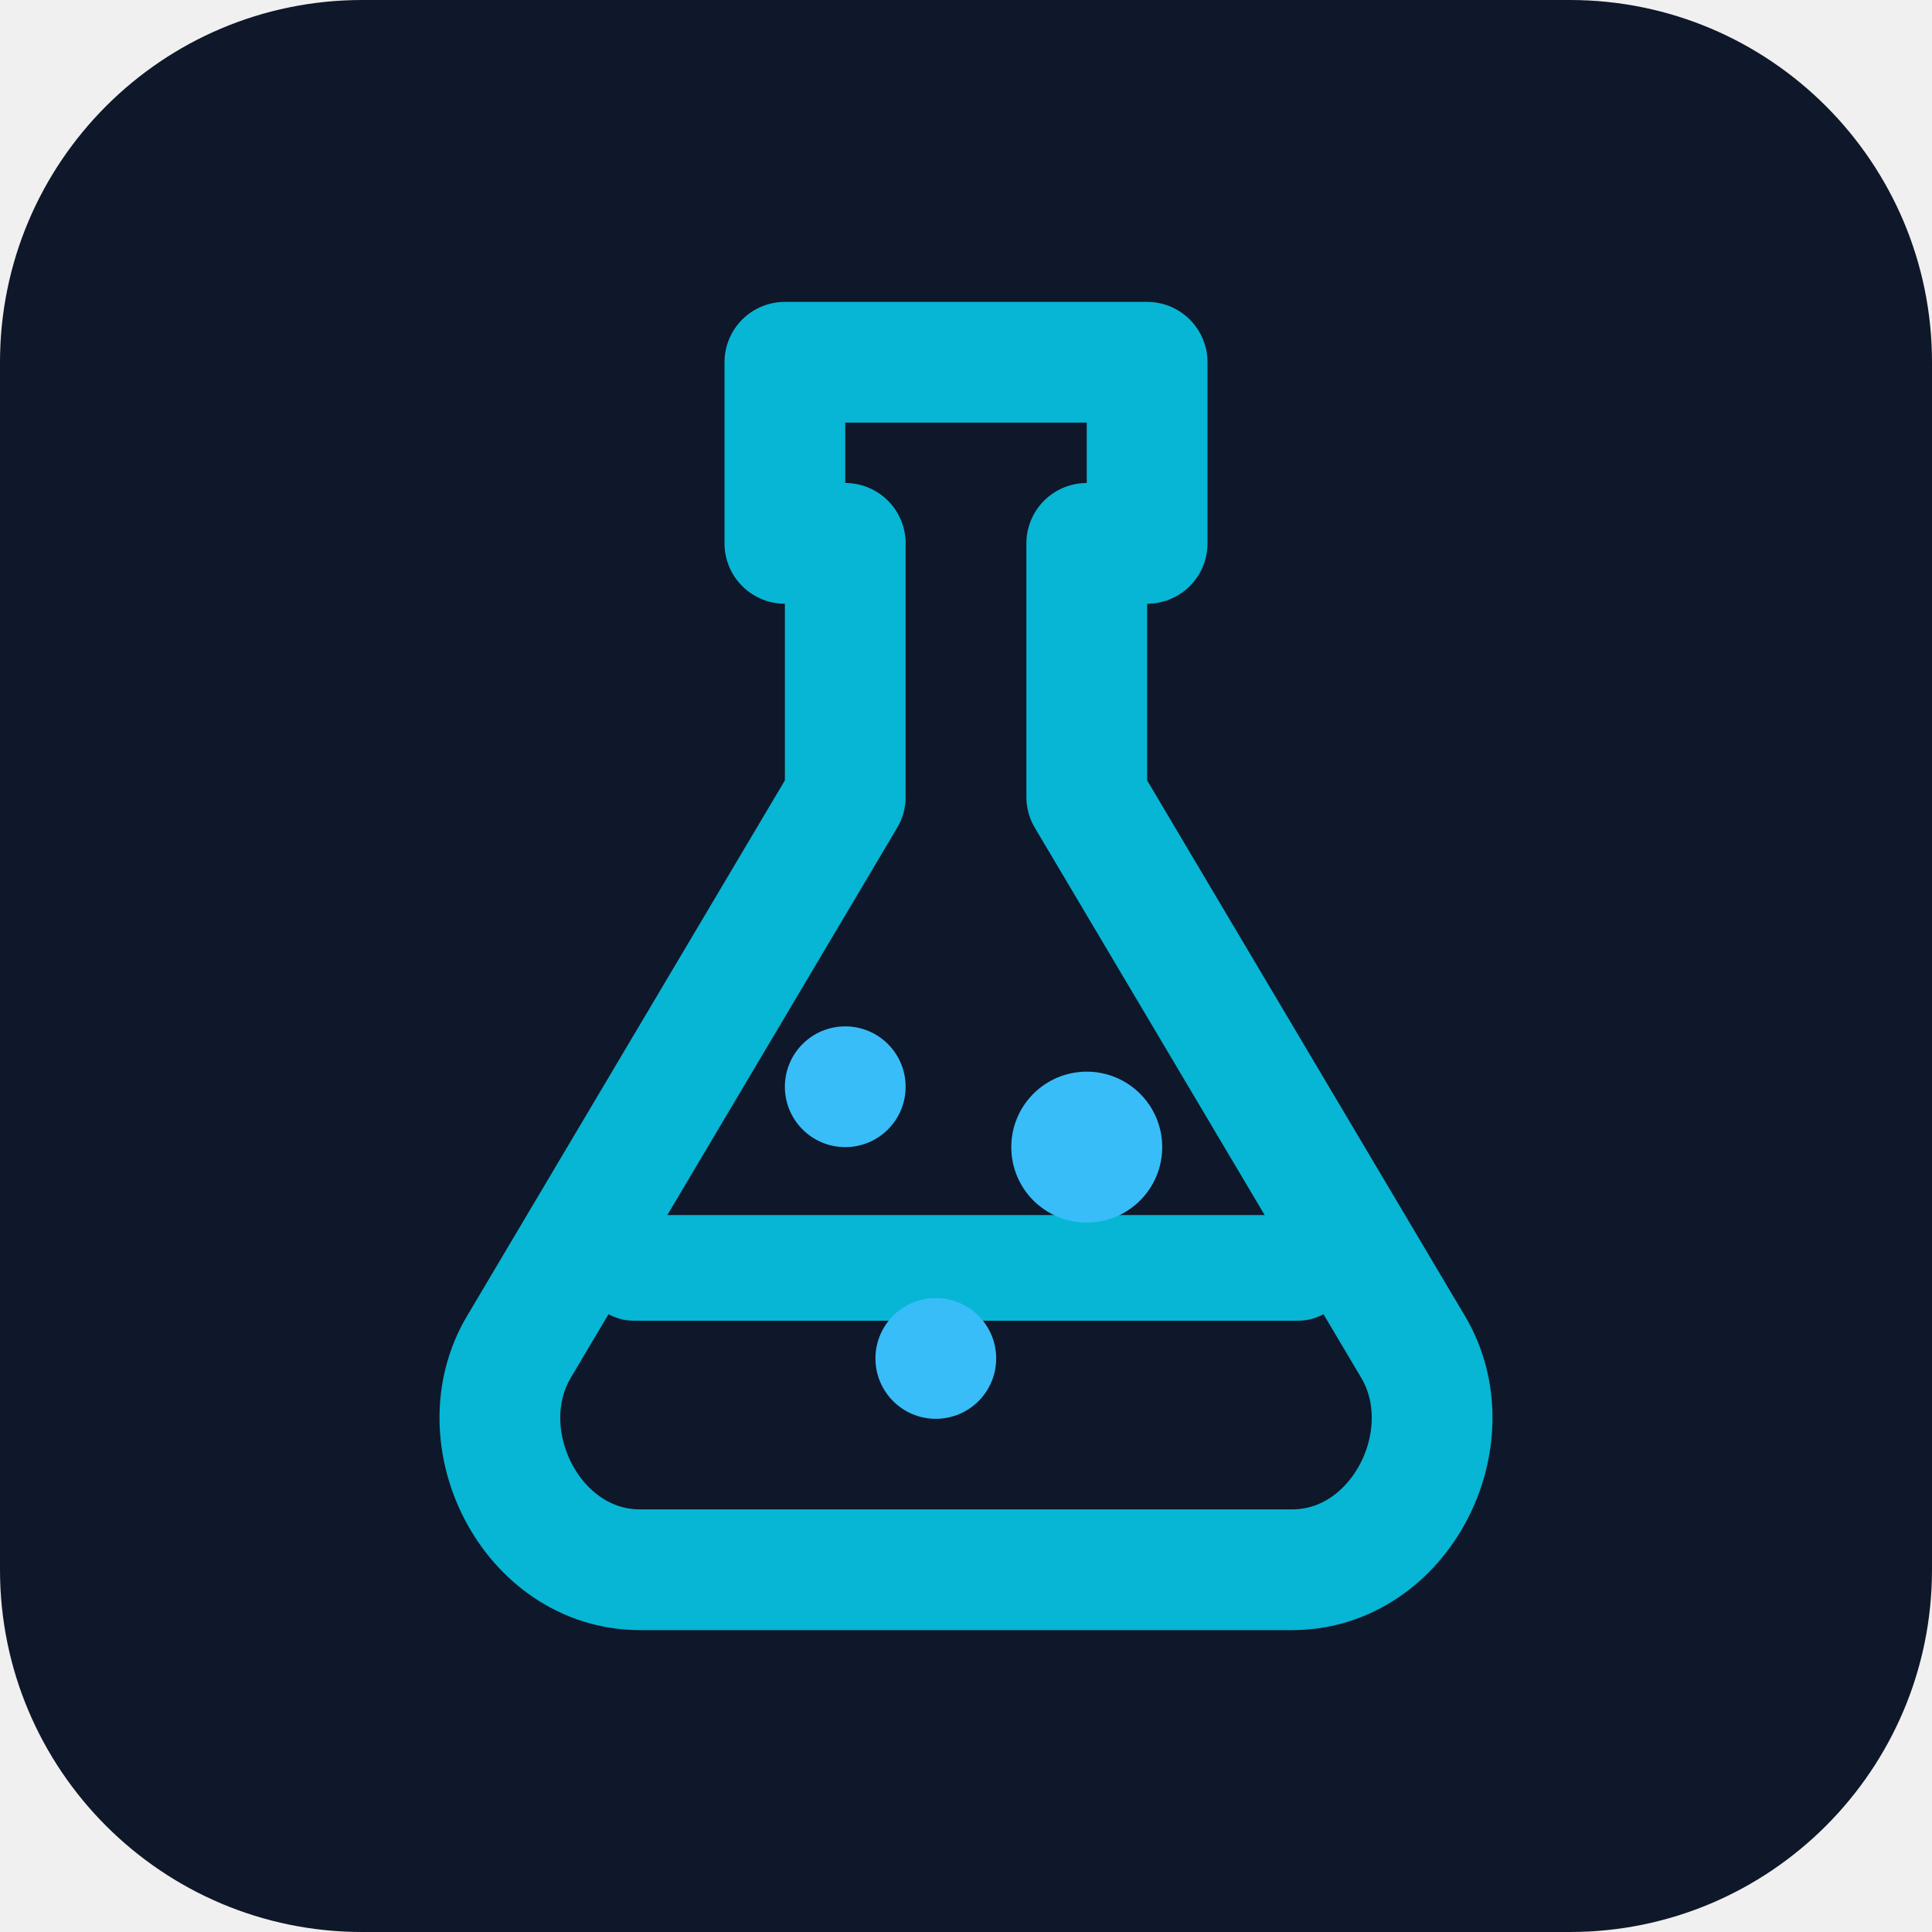
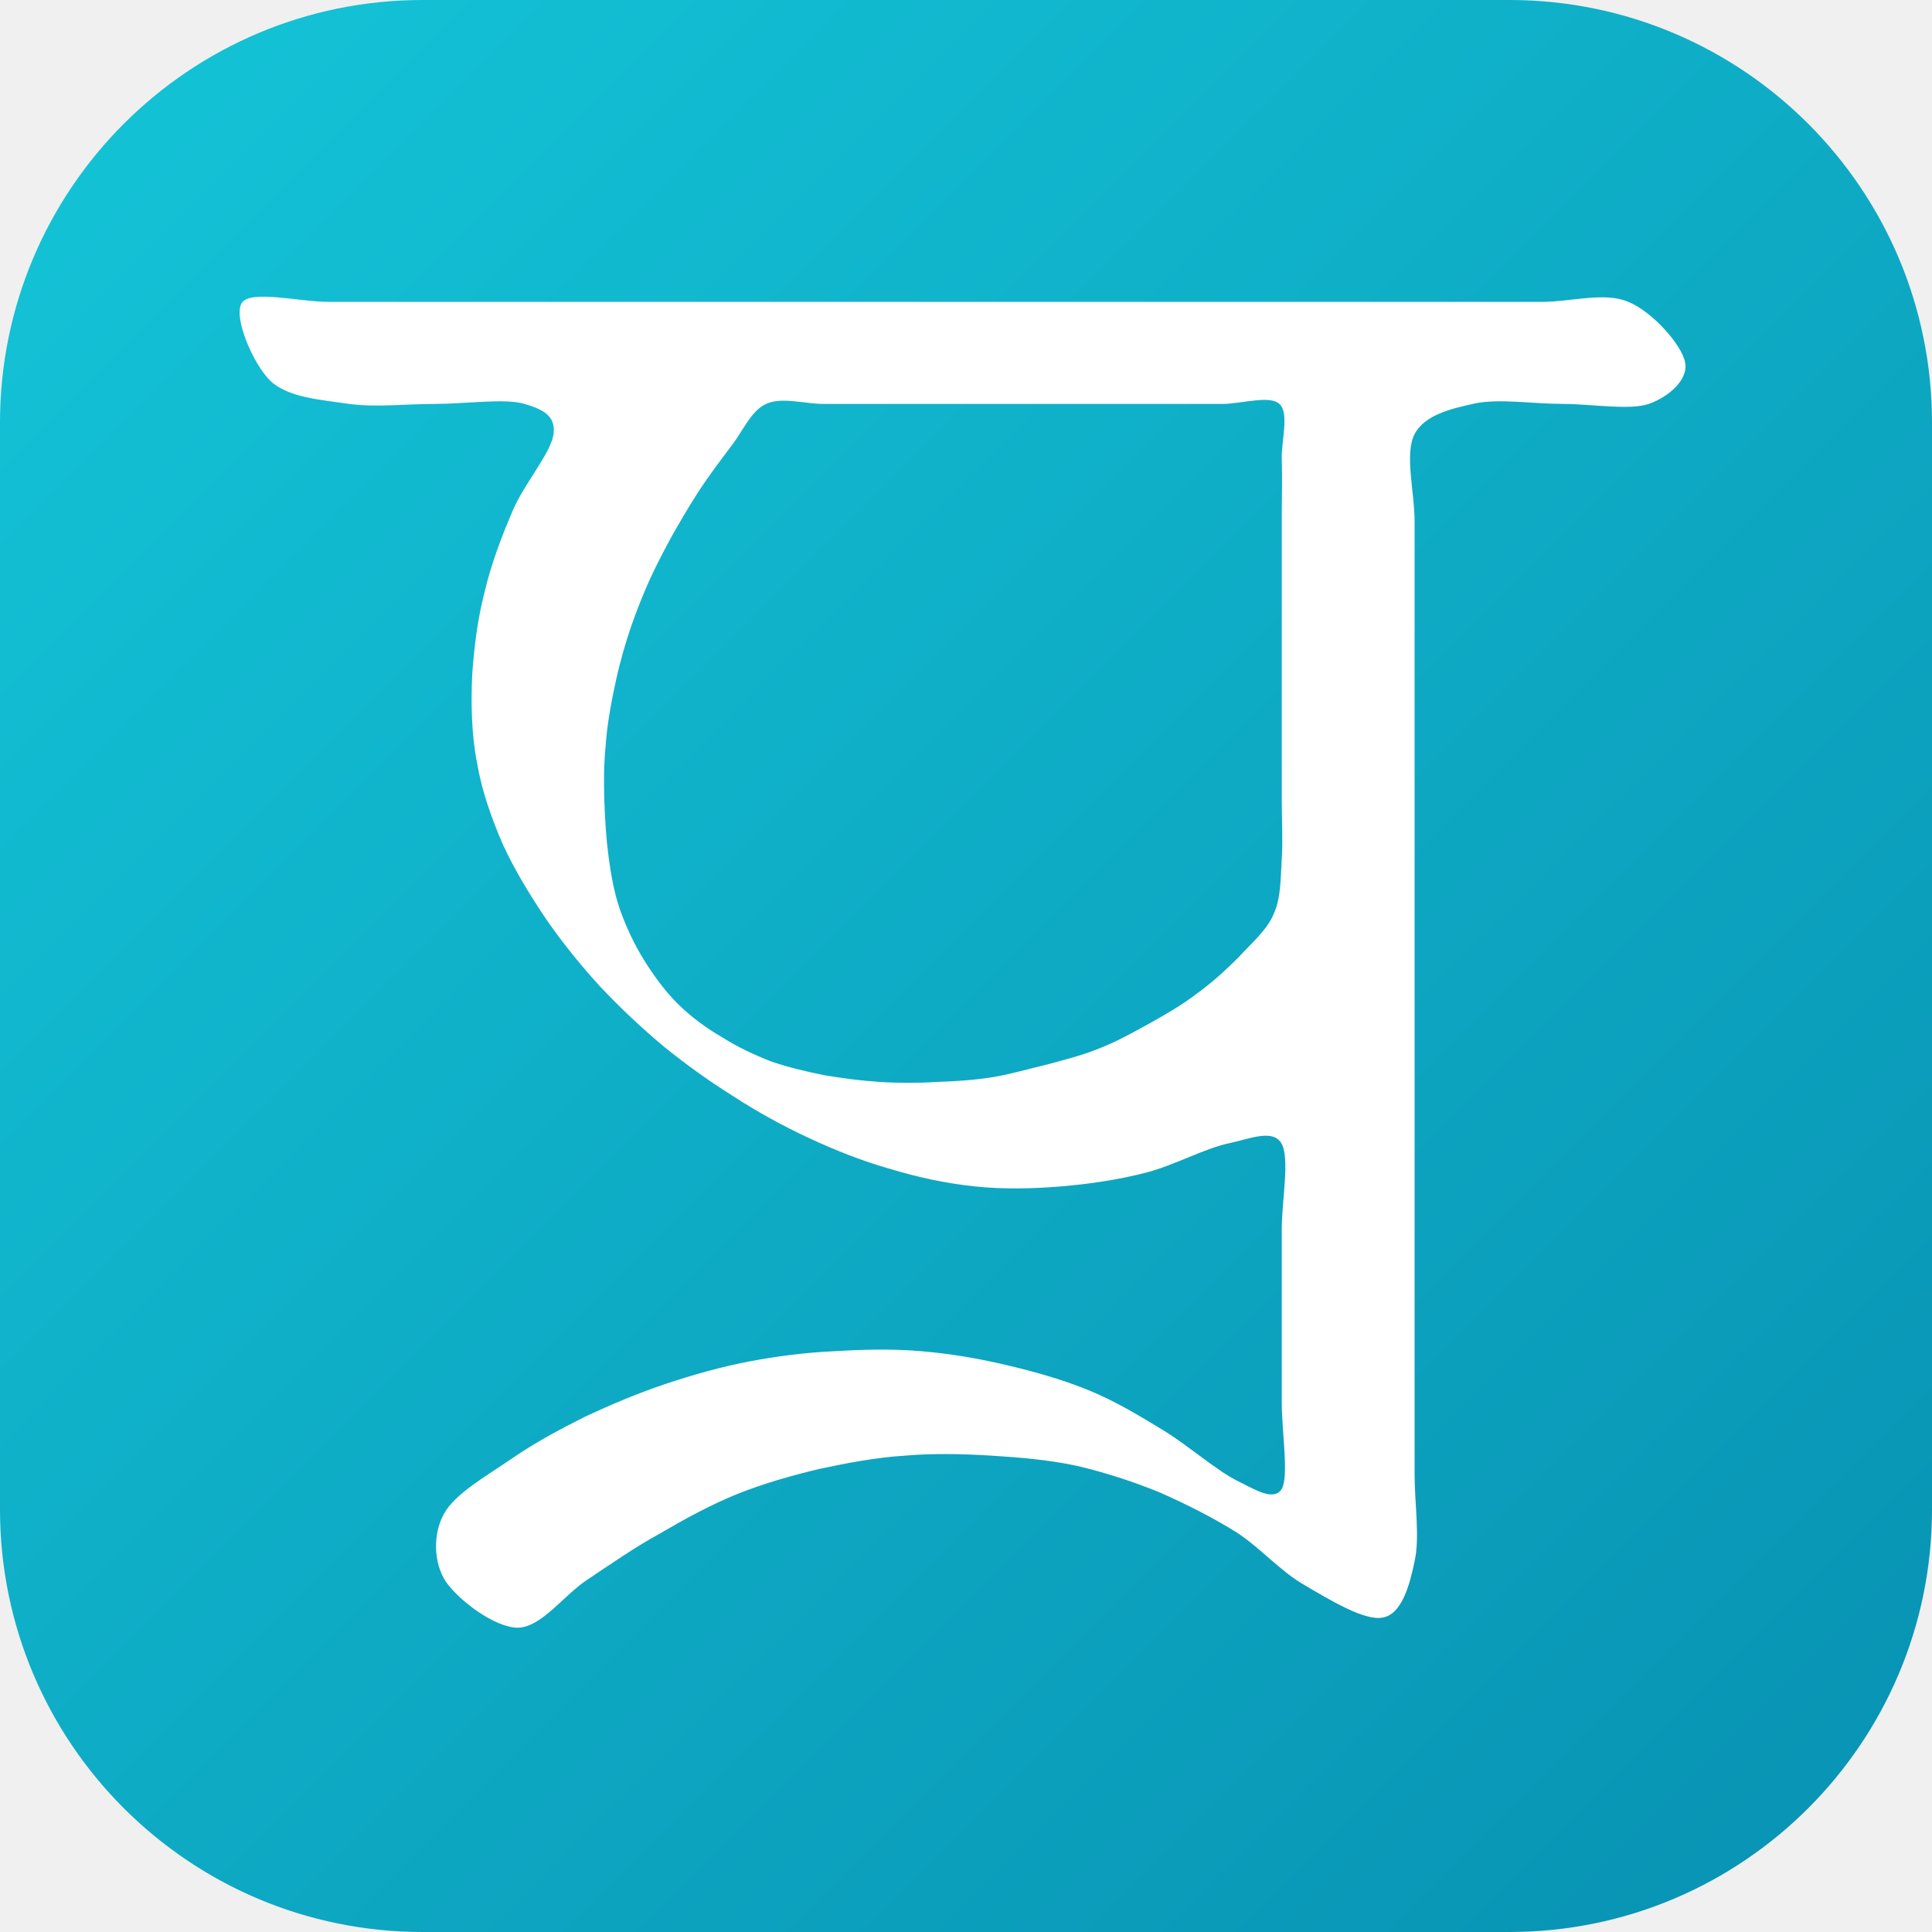
- <svg xmlns="http://www.w3.org/2000/svg" viewBox="0 0 32 32" fill="none">
-   <rect width="32" height="32" rx="6" fill="#0f172a" />
-   <path d="M13 6h6v3h-1v4.2l5.4 9.1c.9 1.5-.2 3.7-2 3.7H10.6c-1.8 0-2.9-2.2-2-3.7L14 13.2V9h-1V6z" stroke="#06b6d4" stroke-width="2" stroke-linecap="round" stroke-linejoin="round" />
-   <path d="M10.5 21h11" stroke="#06b6d4" stroke-width="1.75" stroke-linecap="round" />
-   <circle cx="14" cy="18" r="1" fill="#38bdf8" />
-   <circle cx="18" cy="19" r="1.25" fill="#38bdf8" />
-   <circle cx="15.5" cy="22.5" r="1" fill="#38bdf8" />
+ <svg xmlns="http://www.w3.org/2000/svg" viewBox="0 0 32 32" width="32" height="32">
+   <defs>
+     <linearGradient id="favBg" x1="0%" y1="0%" x2="100%" y2="100%">
+       <stop offset="0%" stop-color="#14c5d8" />
+       <stop offset="100%" stop-color="#0891b2" />
+     </linearGradient>
+   </defs>
+   <rect width="32" height="32" rx="7" fill="url(#favBg)" />
+   <path d="M 4.01 5.01 C 4.17 4.80, 4.96 5.00, 5.44 5.00 C 5.92 5.00, 6.40 5.00, 6.88 5.00 C 7.35 5.00, 7.83 5.00, 8.31 5.00 C 8.79 5.00, 9.27 5.00, 9.75 5.00 C 10.23 5.00, 10.70 5.00, 11.18 5.00 C 11.66 5.00, 12.14 5.00, 12.62 5.00 C 13.10 5.00, 13.58 5.00, 14.05 5.00 C 14.53 5.00, 15.01 5.00, 15.49 5.00 C 15.97 5.00, 16.45 5.00, 16.93 5.00 C 17.40 5.00, 17.88 5.00, 18.36 5.00 C 18.84 5.00, 19.32 5.00, 19.80 5.00 C 20.27 5.00, 20.75 5.00, 21.23 5.00 C 21.71 5.00, 22.19 5.00, 22.67 5.00 C 23.15 5.00, 23.62 5.00, 24.10 5.00 C 24.58 5.00, 25.06 5.00, 25.54 5.00 C 26.02 5.00, 26.58 4.83, 26.97 5.00 C 27.37 5.16, 27.86 5.72, 27.91 6.00 C 27.97 6.28, 27.65 6.57, 27.31 6.69 C 26.98 6.80, 26.36 6.69, 25.88 6.69 C 25.40 6.69, 24.85 6.60, 24.44 6.68 C 24.03 6.77, 23.60 6.87, 23.43 7.19 C 23.26 7.52, 23.43 8.15, 23.43 8.63 C 23.43 9.11, 23.43 9.59, 23.43 10.06 C 23.43 10.54, 23.43 11.02, 23.43 11.50 C 23.43 11.98, 23.43 12.46, 23.43 12.94 C 23.43 13.41, 23.43 13.89, 23.43 14.37 C 23.43 14.85, 23.43 15.33, 23.43 15.81 C 23.43 16.28, 23.43 16.76, 23.43 17.24 C 23.43 17.72, 23.43 18.20, 23.43 18.68 C 23.43 19.16, 23.43 19.63, 23.43 20.11 C 23.43 20.59, 23.43 21.07, 23.43 21.55 C 23.43 22.03, 23.43 22.51, 23.43 22.98 C 23.43 23.46, 23.43 23.94, 23.43 24.42 C 23.43 24.90, 23.52 25.46, 23.43 25.86 C 23.35 26.25, 23.22 26.73, 22.91 26.79 C 22.61 26.86, 22.01 26.49, 21.60 26.25 C 21.20 26.02, 20.88 25.64, 20.48 25.38 C 20.08 25.13, 19.64 24.91, 19.21 24.72 C 18.77 24.54, 18.31 24.39, 17.84 24.28 C 17.38 24.18, 16.90 24.14, 16.42 24.11 C 15.94 24.08, 15.46 24.07, 14.99 24.11 C 14.51 24.14, 14.04 24.23, 13.57 24.33 C 13.11 24.44, 12.65 24.57, 12.20 24.75 C 11.76 24.93, 11.34 25.16, 10.93 25.40 C 10.51 25.63, 10.11 25.91, 9.72 26.17 C 9.33 26.43, 8.97 26.95, 8.58 26.96 C 8.19 26.96, 7.59 26.50, 7.38 26.19 C 7.18 25.88, 7.17 25.41, 7.35 25.08 C 7.53 24.74, 8.07 24.44, 8.46 24.17 C 8.85 23.90, 9.28 23.67, 9.70 23.46 C 10.13 23.26, 10.58 23.07, 11.03 22.92 C 11.48 22.77, 11.94 22.64, 12.41 22.55 C 12.88 22.46, 13.36 22.40, 13.83 22.38 C 14.31 22.35, 14.79 22.34, 15.26 22.38 C 15.73 22.42, 16.21 22.50, 16.67 22.61 C 17.14 22.72, 17.60 22.85, 18.04 23.03 C 18.48 23.21, 18.89 23.46, 19.30 23.71 C 19.70 23.96, 20.16 24.36, 20.48 24.52 C 20.80 24.68, 21.10 24.87, 21.23 24.66 C 21.35 24.45, 21.23 23.71, 21.23 23.24 C 21.23 22.76, 21.23 22.28, 21.23 21.80 C 21.23 21.32, 21.23 20.84, 21.23 20.36 C 21.23 19.88, 21.37 19.17, 21.22 18.93 C 21.07 18.70, 20.71 18.86, 20.34 18.94 C 19.96 19.02, 19.45 19.30, 18.99 19.42 C 18.53 19.54, 18.05 19.61, 17.58 19.65 C 17.10 19.69, 16.61 19.70, 16.14 19.65 C 15.67 19.60, 15.20 19.50, 14.74 19.36 C 14.28 19.23, 13.83 19.05, 13.40 18.85 C 12.97 18.65, 12.55 18.42, 12.15 18.16 C 11.75 17.91, 11.36 17.63, 10.99 17.33 C 10.62 17.02, 10.27 16.69, 9.94 16.34 C 9.62 15.99, 9.32 15.62, 9.05 15.23 C 8.78 14.83, 8.53 14.42, 8.33 13.99 C 8.14 13.55, 7.98 13.10, 7.90 12.63 C 7.81 12.17, 7.80 11.67, 7.82 11.20 C 7.85 10.73, 7.91 10.25, 8.03 9.79 C 8.14 9.33, 8.31 8.88, 8.50 8.44 C 8.69 8.00, 9.15 7.47, 9.17 7.17 C 9.20 6.88, 8.98 6.77, 8.65 6.68 C 8.32 6.60, 7.69 6.69, 7.21 6.69 C 6.73 6.69, 6.23 6.75, 5.78 6.69 C 5.32 6.62, 4.78 6.59, 4.48 6.31 C 4.19 6.03, 3.85 5.23, 4.01 5.01 Z M 12.69 6.69 C 12.44 6.80, 12.30 7.15, 12.11 7.39 C 11.93 7.63, 11.74 7.88, 11.57 8.14 C 11.41 8.39, 11.25 8.66, 11.10 8.93 C 10.96 9.19, 10.82 9.46, 10.70 9.74 C 10.58 10.02, 10.47 10.31, 10.38 10.60 C 10.29 10.89, 10.22 11.17, 10.16 11.47 C 10.10 11.76, 10.05 12.07, 10.03 12.37 C 10.00 12.67, 10.00 12.97, 10.01 13.27 C 10.02 13.58, 10.04 13.89, 10.08 14.19 C 10.12 14.49, 10.17 14.78, 10.27 15.07 C 10.37 15.35, 10.50 15.63, 10.66 15.89 C 10.82 16.15, 11.01 16.41, 11.22 16.62 C 11.44 16.84, 11.70 17.03, 11.96 17.18 C 12.21 17.34, 12.49 17.47, 12.77 17.58 C 13.06 17.68, 13.36 17.75, 13.66 17.81 C 13.96 17.86, 14.26 17.90, 14.57 17.92 C 14.88 17.94, 15.21 17.94, 15.52 17.92 C 15.83 17.91, 16.14 17.89, 16.45 17.84 C 16.75 17.79, 17.05 17.70, 17.35 17.63 C 17.64 17.55, 17.93 17.48, 18.22 17.36 C 18.50 17.25, 18.77 17.10, 19.04 16.95 C 19.31 16.80, 19.57 16.65, 19.82 16.46 C 20.07 16.28, 20.30 16.07, 20.52 15.85 C 20.73 15.62, 20.99 15.40, 21.10 15.13 C 21.22 14.86, 21.21 14.53, 21.23 14.22 C 21.25 13.91, 21.23 13.59, 21.23 13.27 C 21.23 12.96, 21.23 12.64, 21.23 12.33 C 21.23 12.01, 21.23 11.70, 21.23 11.38 C 21.23 11.07, 21.23 10.75, 21.23 10.44 C 21.23 10.13, 21.23 9.81, 21.23 9.50 C 21.23 9.18, 21.23 8.87, 21.23 8.55 C 21.23 8.24, 21.24 7.92, 21.23 7.61 C 21.22 7.30, 21.36 6.84, 21.19 6.69 C 21.03 6.54, 20.56 6.69, 20.25 6.69 C 19.93 6.69, 19.62 6.69, 19.30 6.69 C 18.99 6.69, 18.67 6.69, 18.36 6.69 C 18.04 6.69, 17.73 6.69, 17.41 6.69 C 17.10 6.69, 16.78 6.69, 16.47 6.69 C 16.15 6.69, 15.84 6.69, 15.53 6.69 C 15.21 6.69, 14.90 6.69, 14.58 6.69 C 14.27 6.69, 13.95 6.69, 13.64 6.69 C 13.32 6.69, 12.95 6.57, 12.69 6.69 Z" fill="#ffffff" fill-rule="evenodd" />
</svg>
